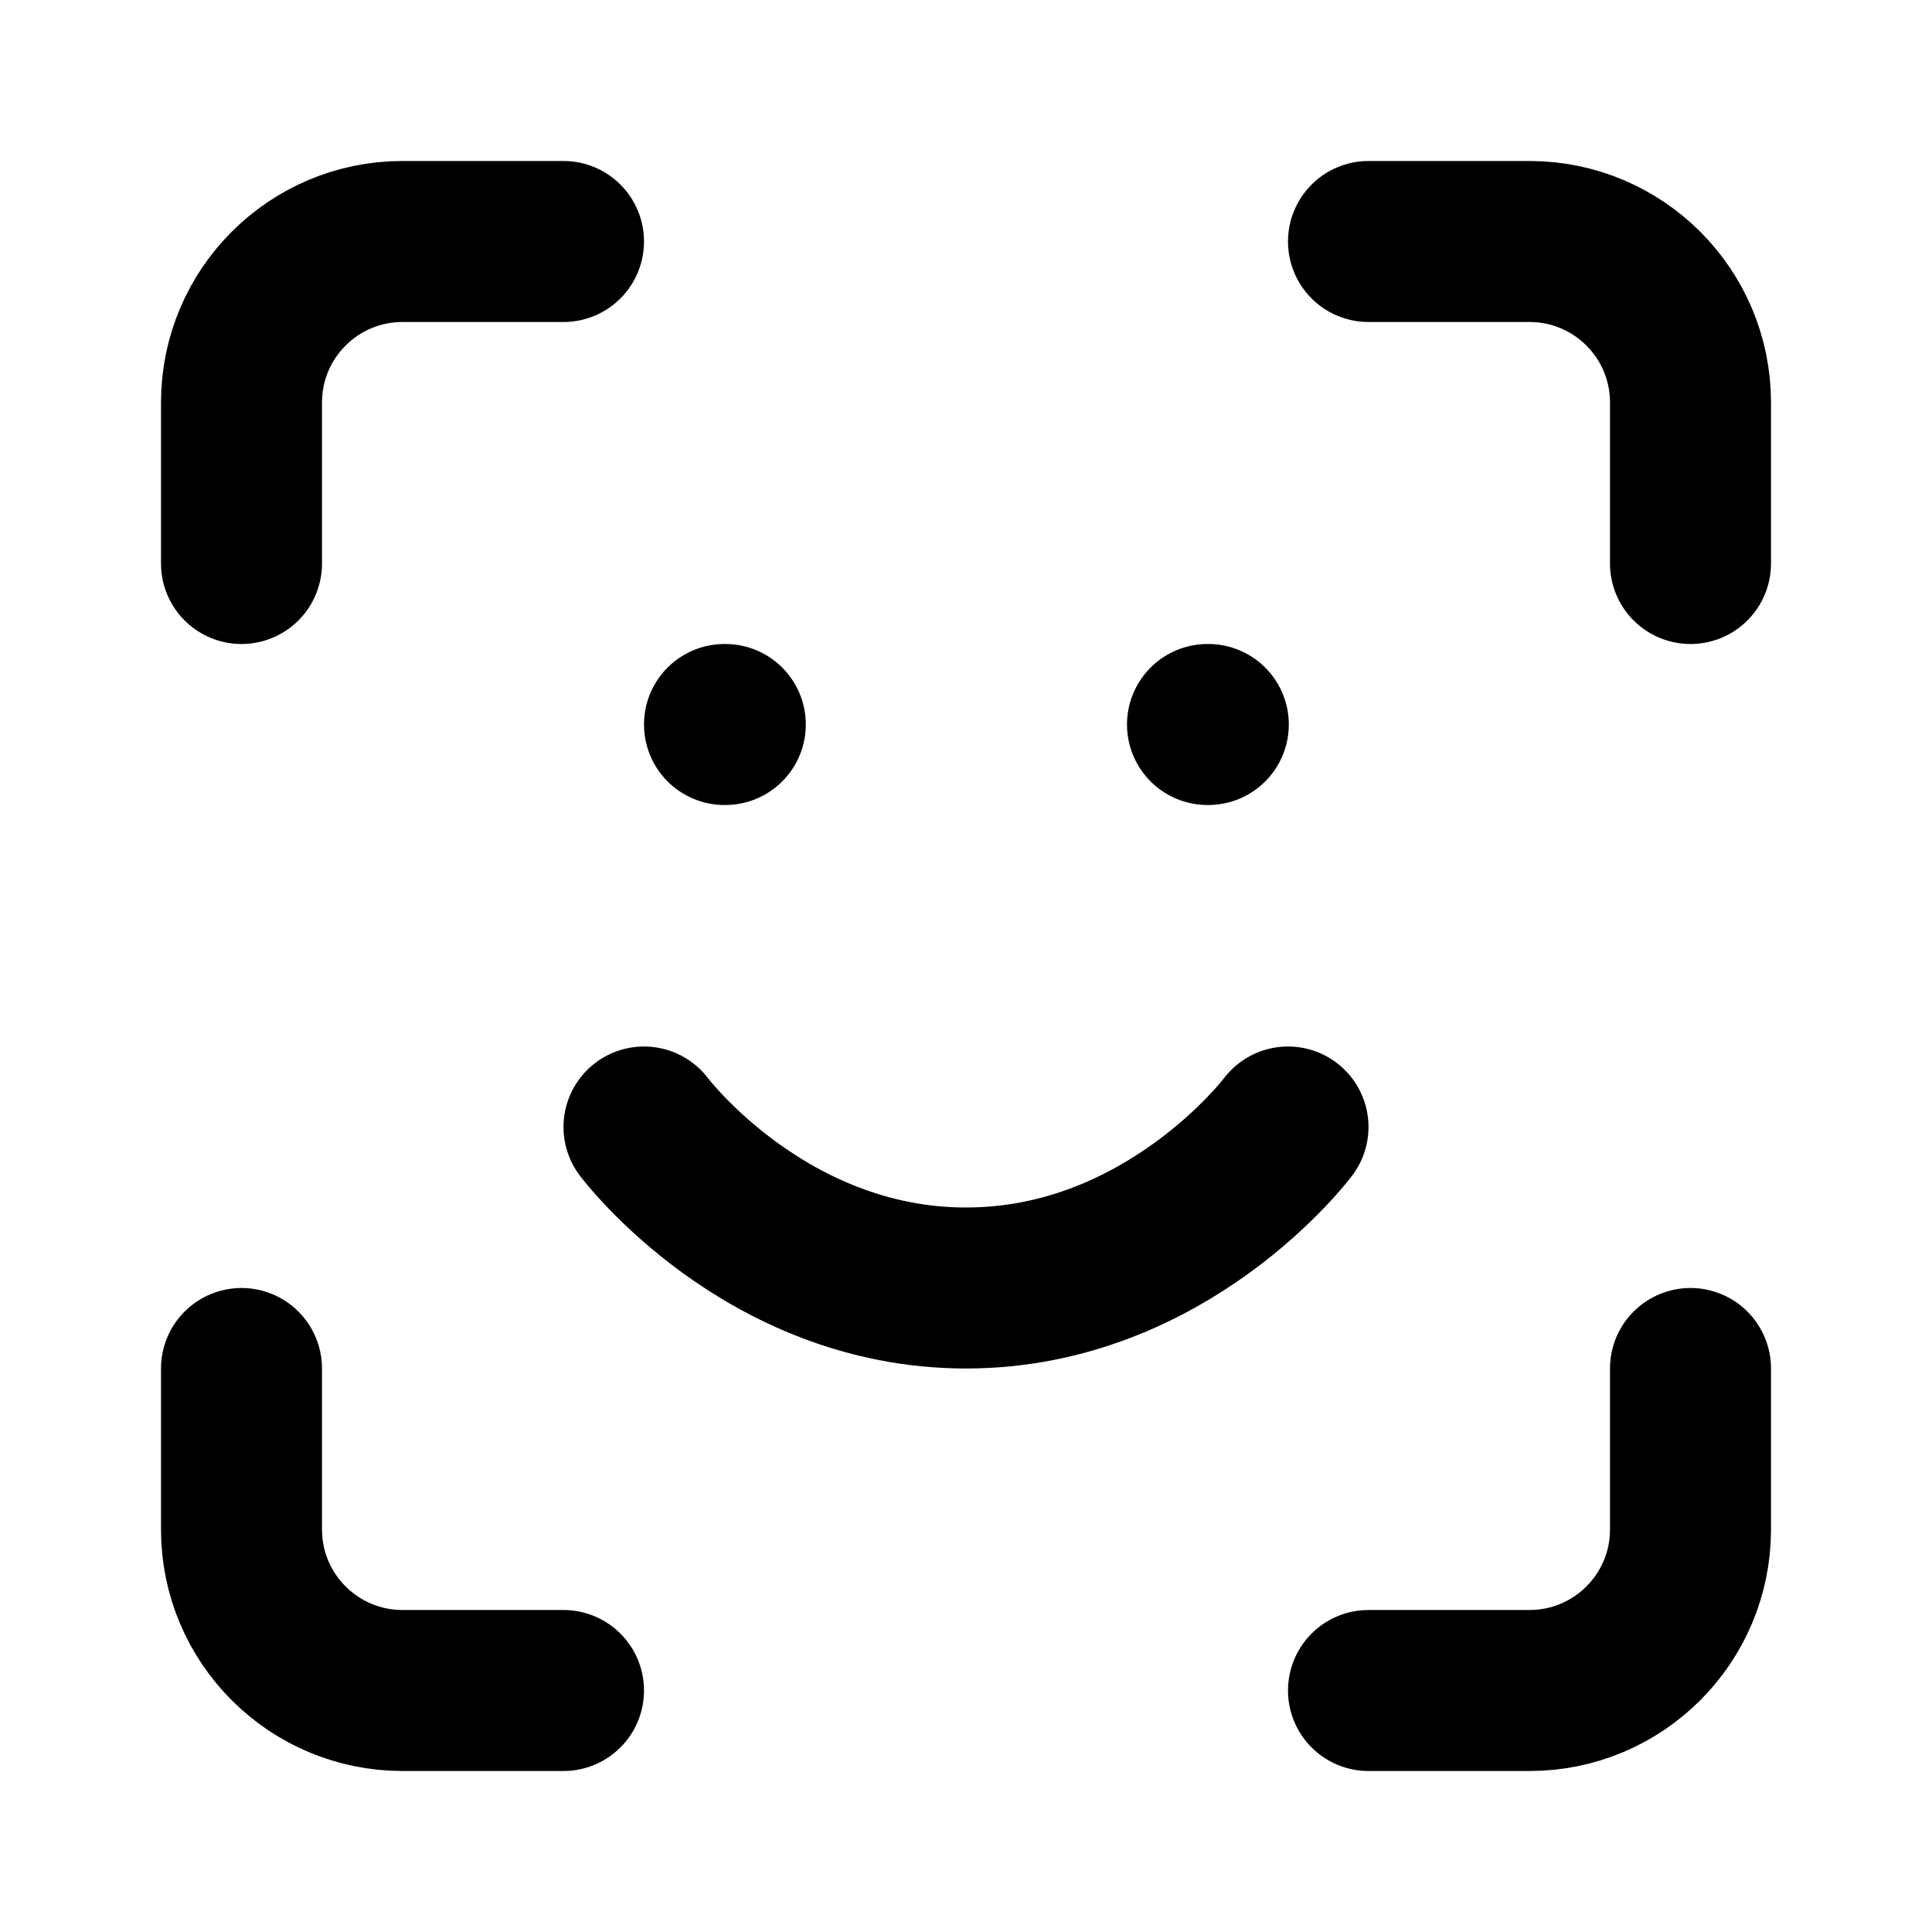
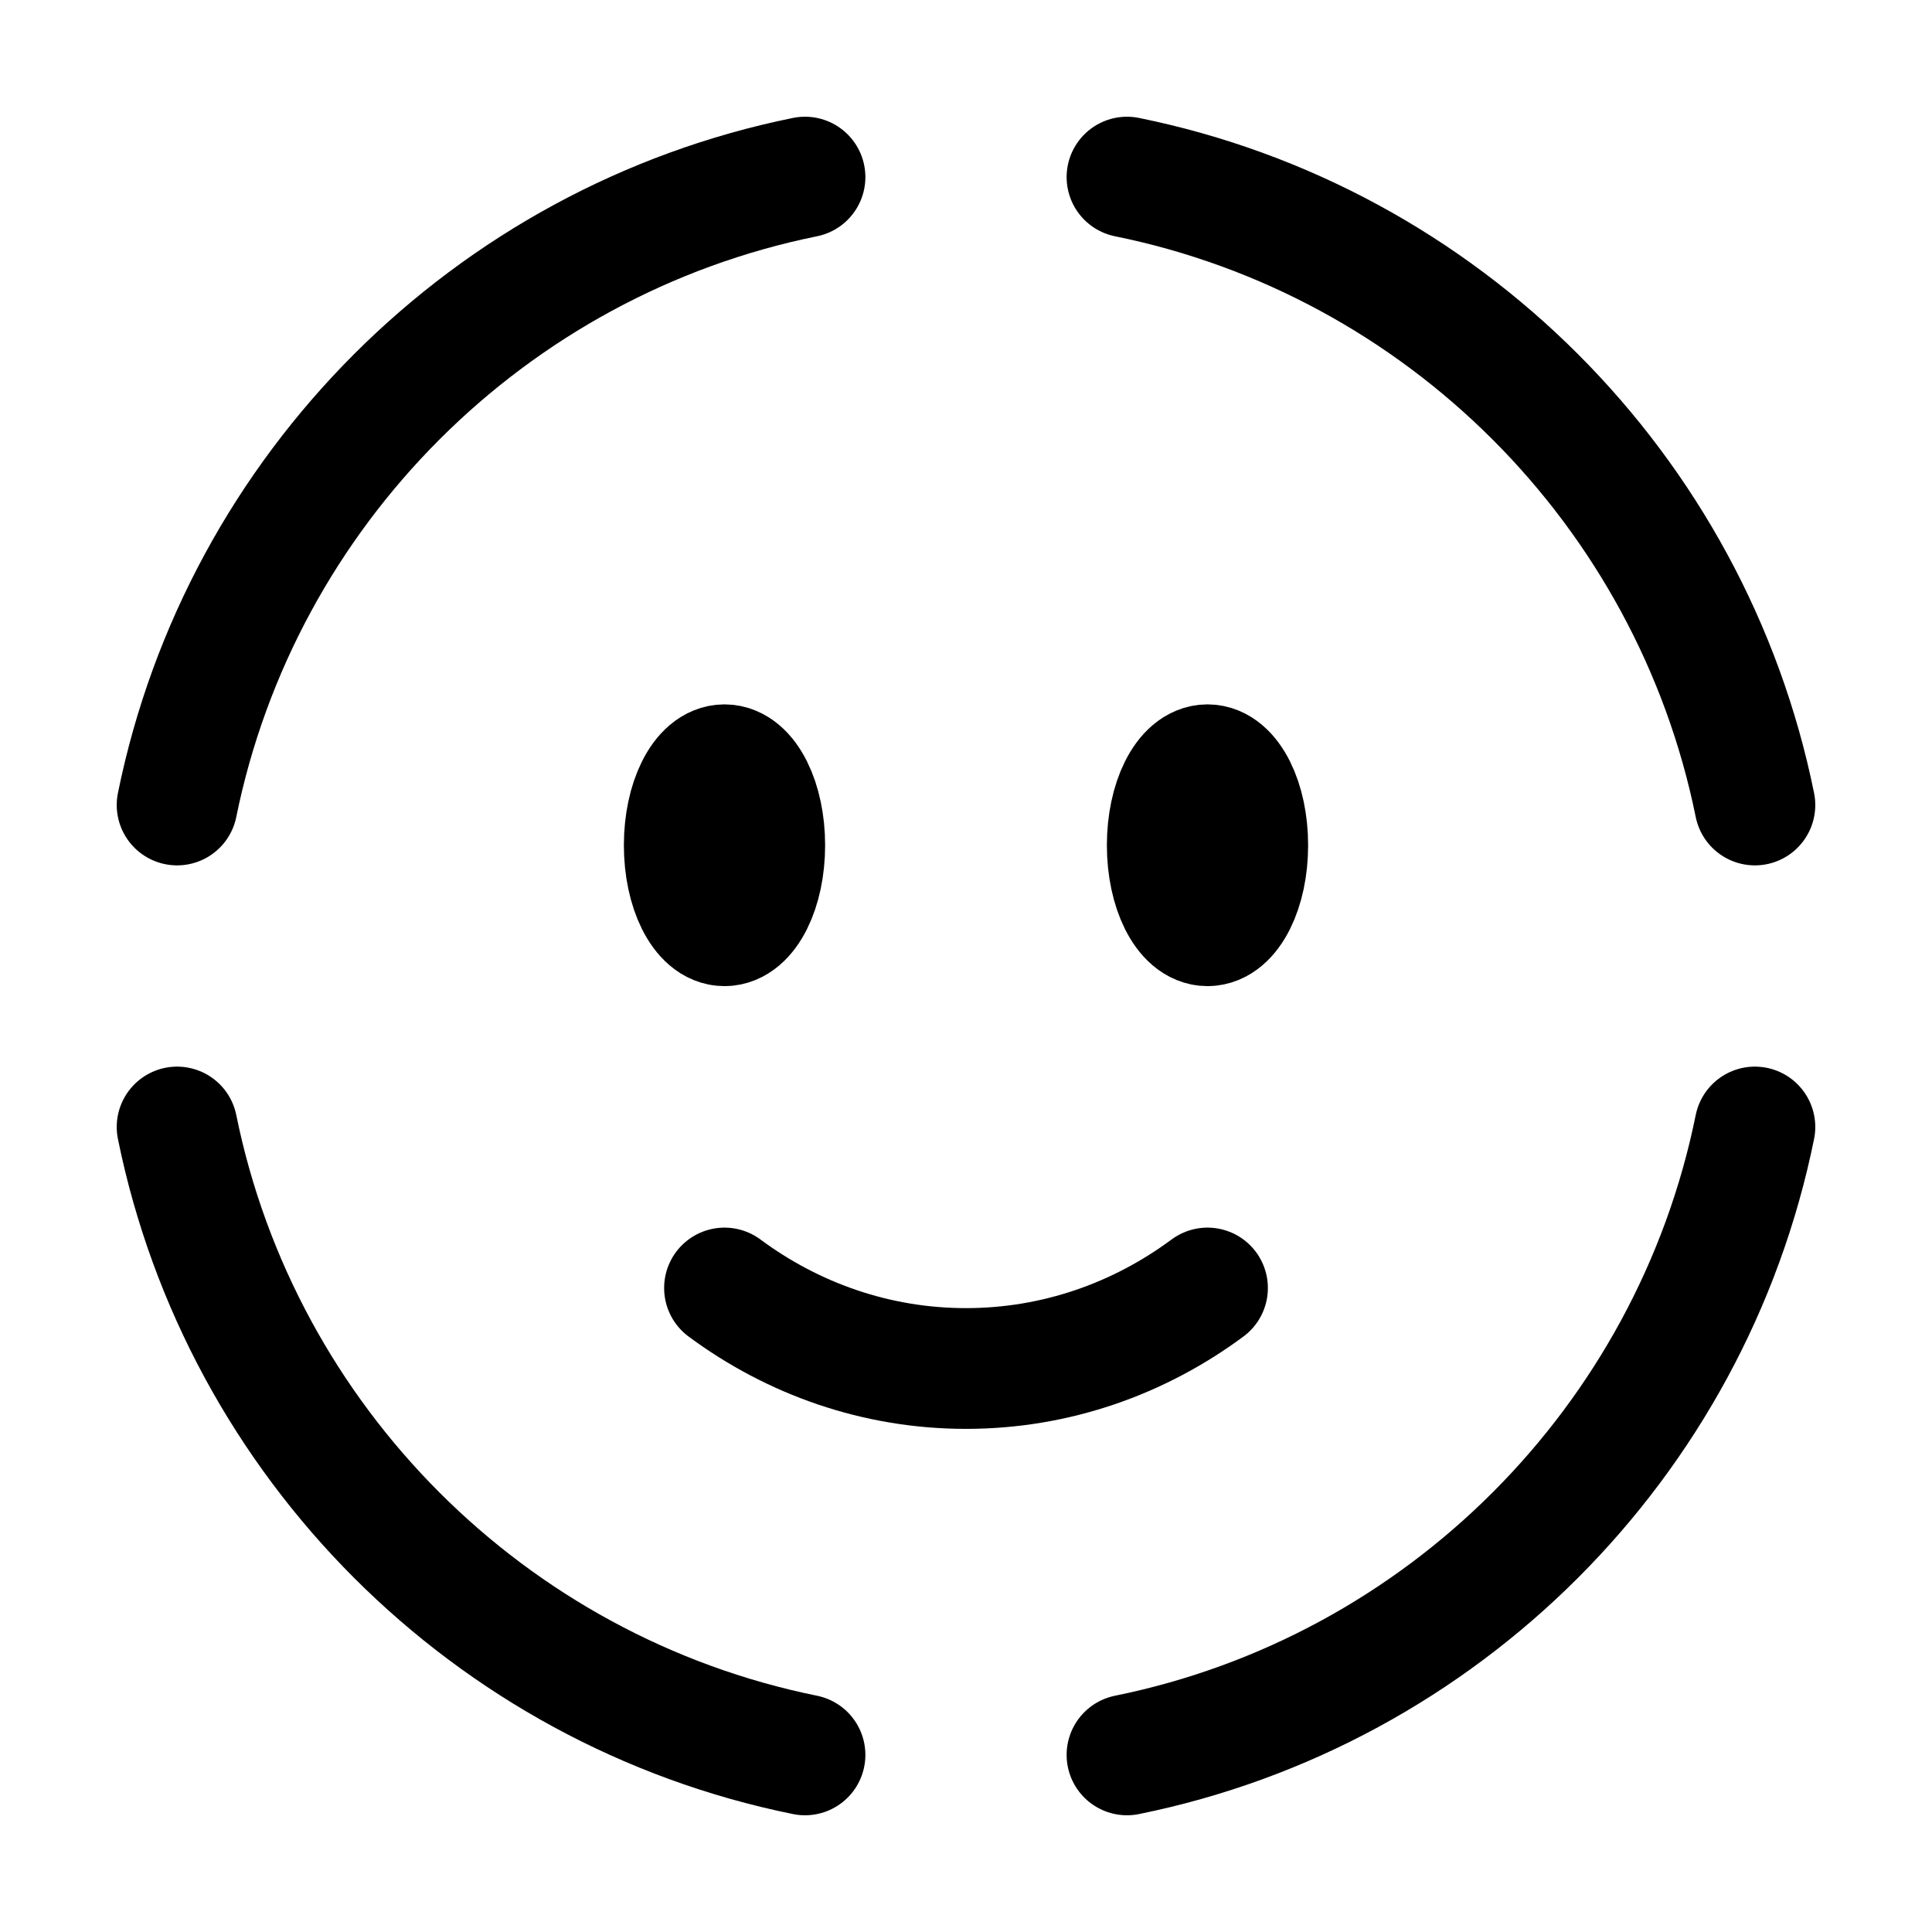
- <svg xmlns="http://www.w3.org/2000/svg" class="lucide lucide-scan-face" width="24" height="24" viewBox="0 0 24 24" fill="none" stroke="currentColor" stroke-width="2" stroke-linecap="round" stroke-linejoin="round">
-   <path d="M3 7V5a2 2 0 0 1 2-2h2" />
-   <path d="M17 3h2a2 2 0 0 1 2 2v2" />
-   <path d="M21 17v2a2 2 0 0 1-2 2h-2" />
-   <path d="M7 21H5a2 2 0 0 1-2-2v-2" />
-   <path d="M8 14s1.5 2 4 2 4-2 4-2" />
-   <path d="M9 9h.01" />
-   <path d="M15 9h.01" />
+ <svg xmlns="http://www.w3.org/2000/svg" width="24" height="24" viewBox="0 0 24 24" fill="none" stroke-width="1.5">
+   <path d="M9 16C9.85 16.63 10.885 17 12 17C13.115 17 14.15 16.63 15 16" stroke-linecap="round" stroke="currentColor" />
+   <path d="M2.2 10C2.996 6.082 6.082 2.995 10 2.2" stroke-linecap="round" stroke="currentColor" />
+   <path d="M10 21.8C6.082 21.005 2.996 17.918 2.2 14" stroke-linecap="round" stroke="currentColor" />
+   <path d="M14 2.2C17.918 2.995 21.005 6.082 21.8 10" stroke-linecap="round" stroke="currentColor" />
+   <path d="M21.8 14C21.005 17.918 17.918 21.005 14 21.8" stroke-linecap="round" stroke="currentColor" />
+   <path d="M15.5 10.5C15.5 11.052 15.276 11.5 15 11.5C14.724 11.5 14.5 11.052 14.5 10.5C14.5 9.948 14.724 9.5 15 9.5C15.276 9.5 15.5 9.948 15.5 10.5Z" stroke-linecap="round" stroke="currentColor" />
+   <ellipse cx="9" cy="10.5" rx="0.5" ry="1" stroke-linecap="round" stroke="currentColor" />
</svg>
